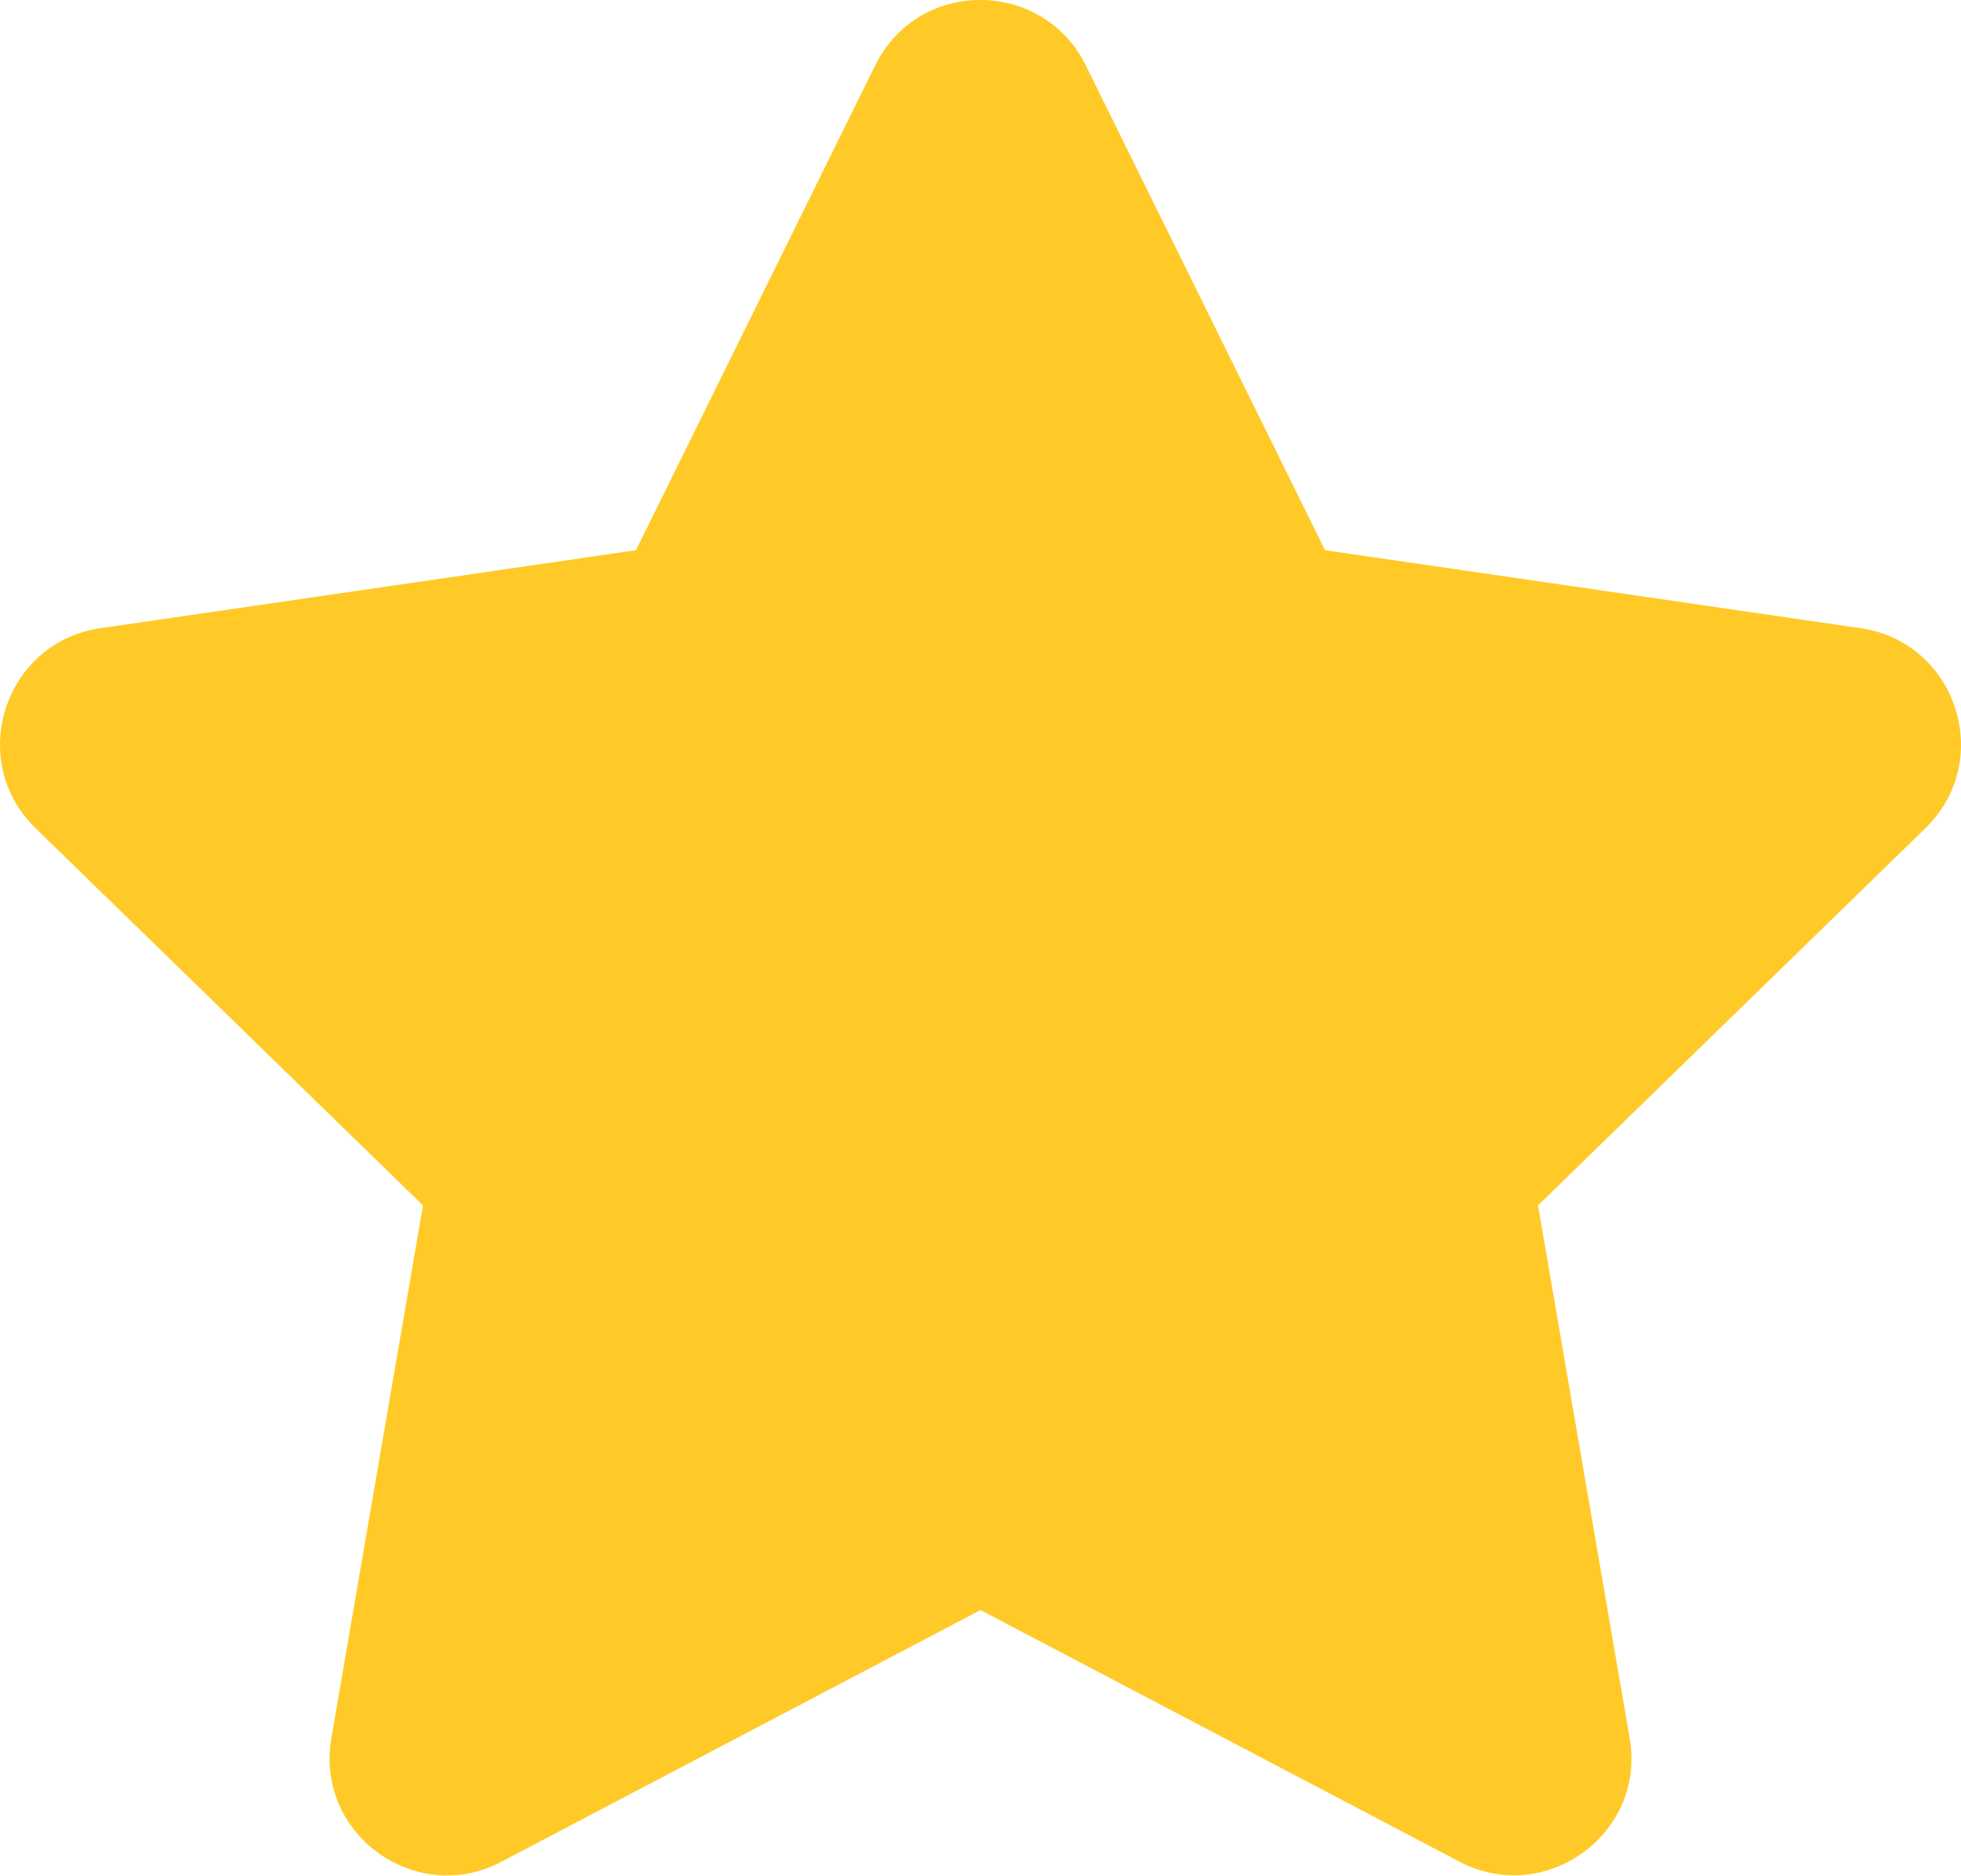
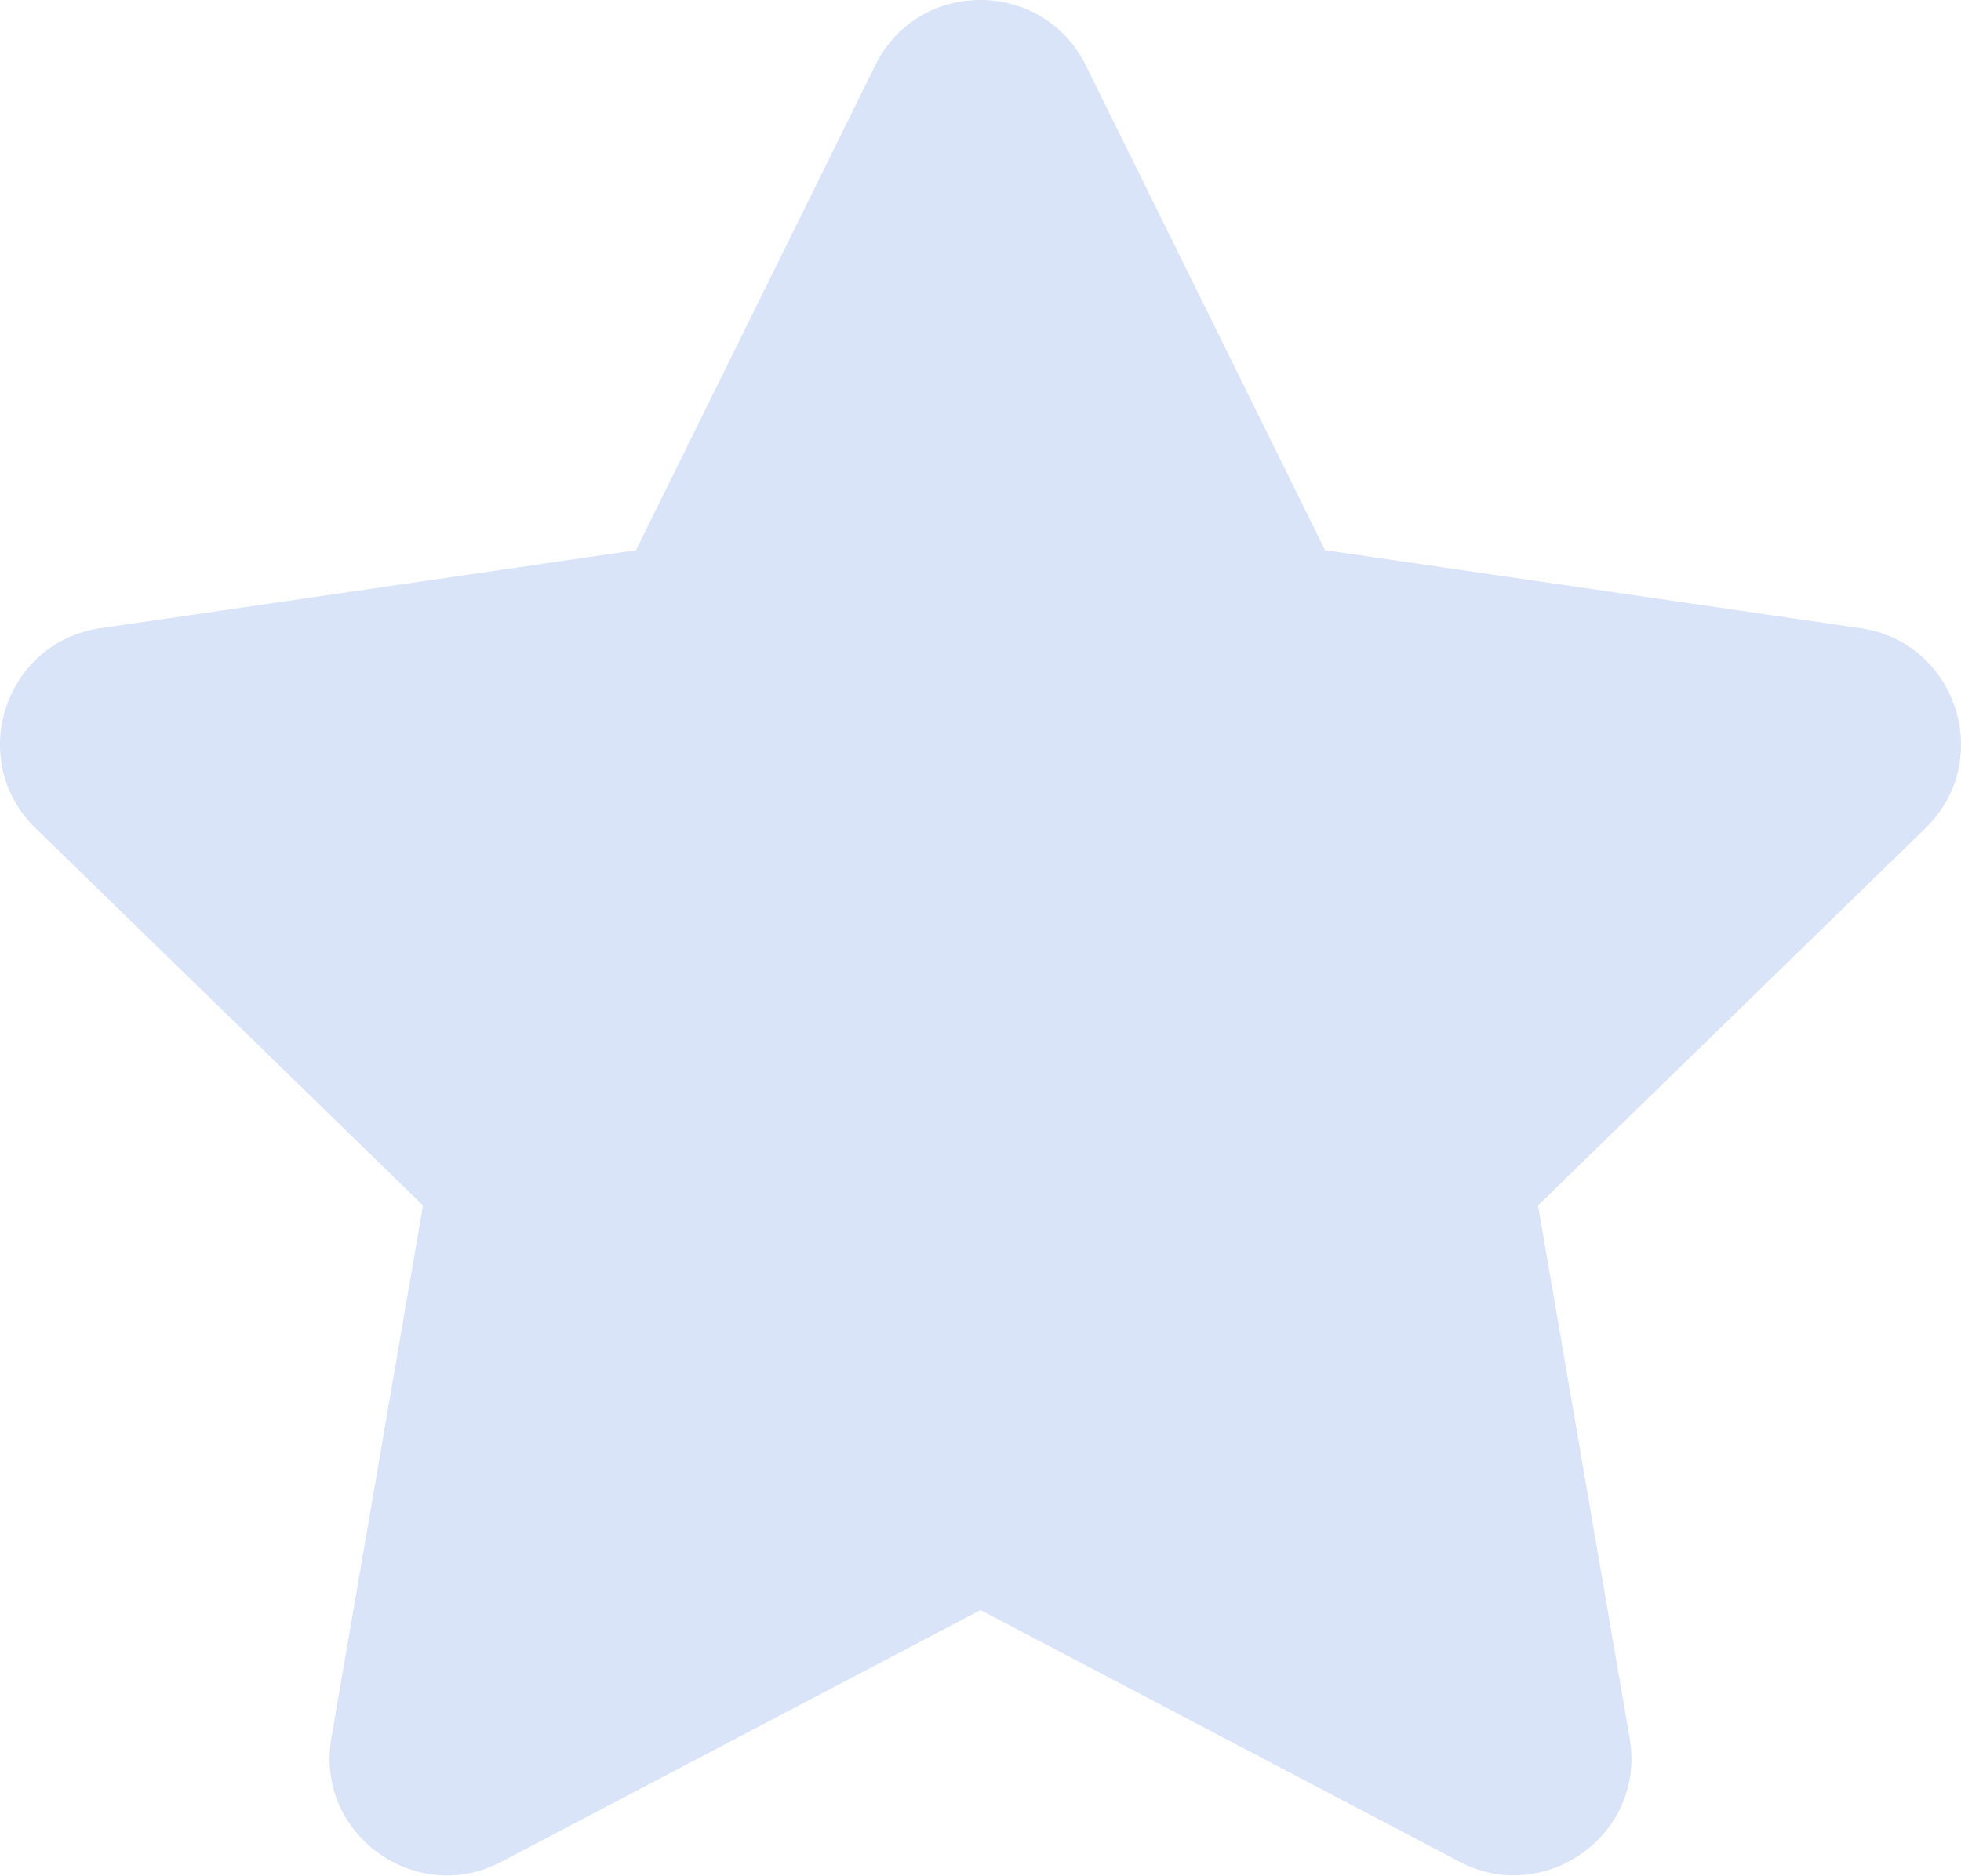
- <svg xmlns="http://www.w3.org/2000/svg" width="23" height="22" viewBox="0 0 23 22" fill="none">
-   <path id="Vector" d="M10.266 0.765L7.459 6.454L1.178 7.369C0.052 7.532 -0.4 8.92 0.417 9.715L4.961 14.14L3.886 20.391C3.693 21.521 4.884 22.367 5.881 21.839L11.5 18.887L17.119 21.839C18.116 22.363 19.307 21.521 19.114 20.391L18.039 14.14L22.583 9.715C23.4 8.92 22.948 7.532 21.822 7.369L15.541 6.454L12.734 0.765C12.231 -0.249 10.774 -0.262 10.266 0.765Z" fill="#FFCA28" />
+ <svg xmlns="http://www.w3.org/2000/svg" width="23" height="22" viewBox="0 0 23 22" fill="#DAE4F8">
+   <path id="Vector" d="M10.266 0.765L7.459 6.454L1.178 7.369C0.052 7.532 -0.4 8.92 0.417 9.715L4.961 14.14L3.886 20.391C3.693 21.521 4.884 22.367 5.881 21.839L11.5 18.887L17.119 21.839C18.116 22.363 19.307 21.521 19.114 20.391L18.039 14.14L22.583 9.715C23.4 8.92 22.948 7.532 21.822 7.369L15.541 6.454L12.734 0.765C12.231 -0.249 10.774 -0.262 10.266 0.765Z" />
</svg>
